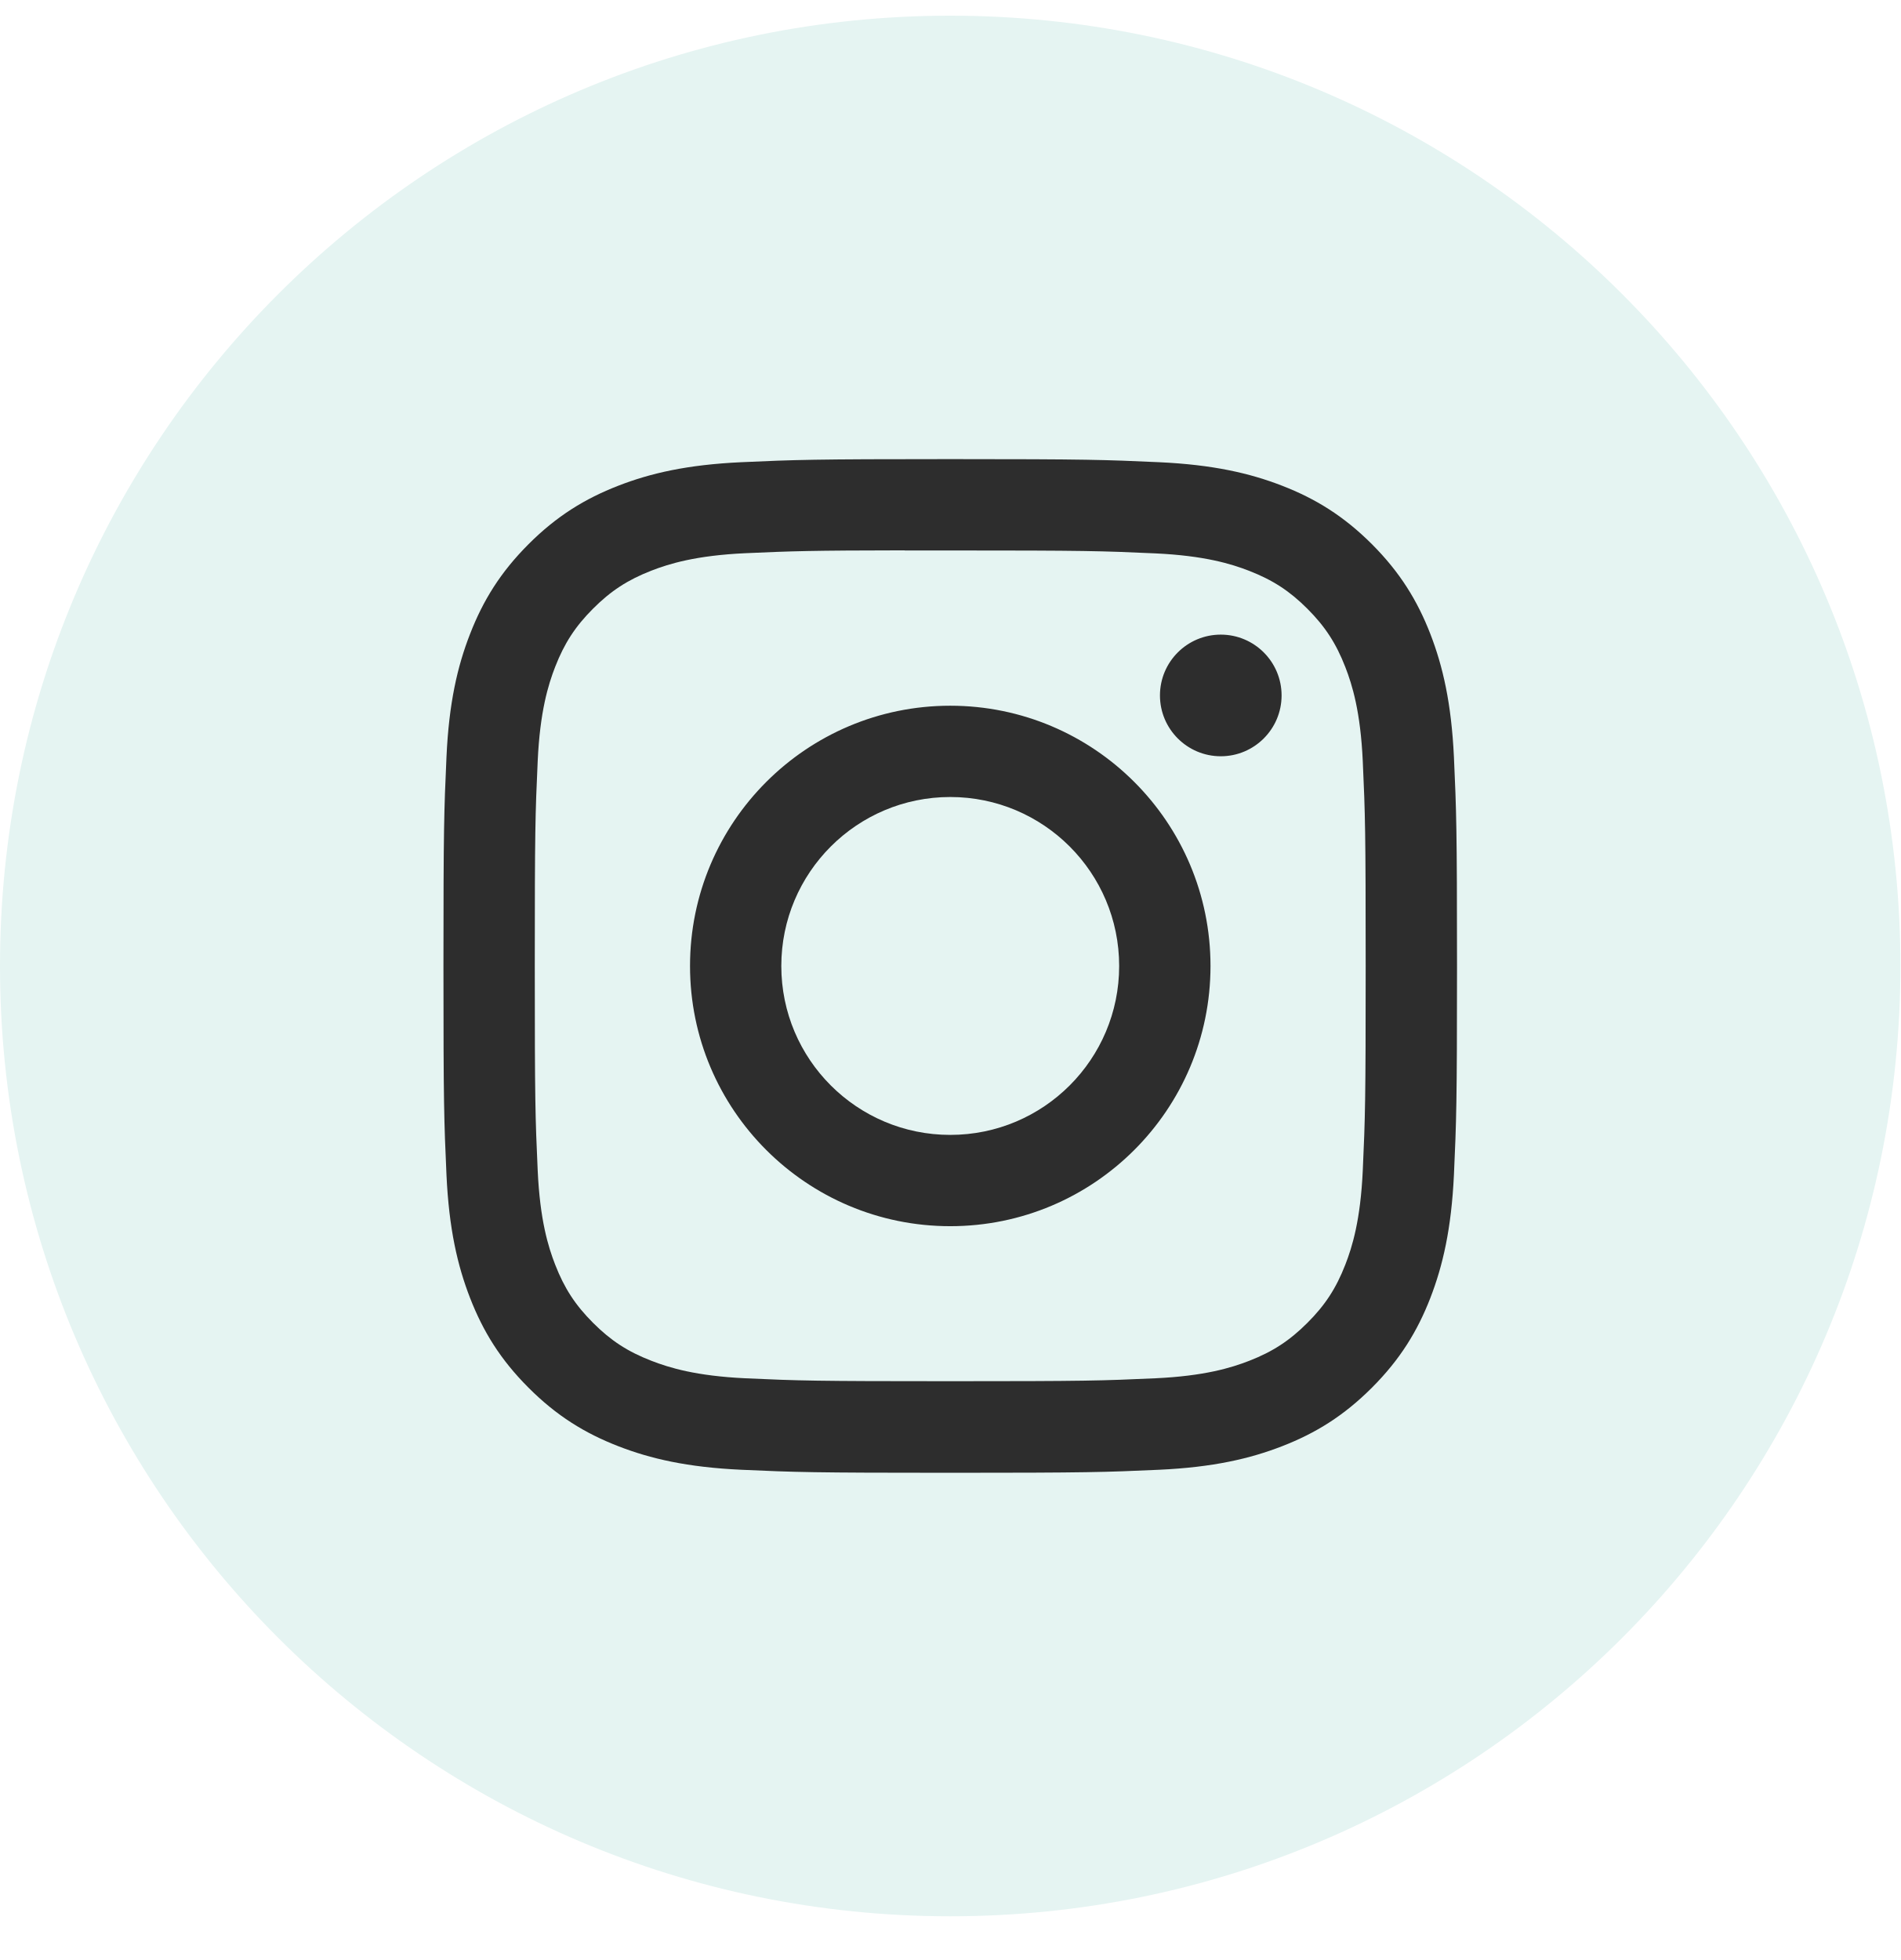
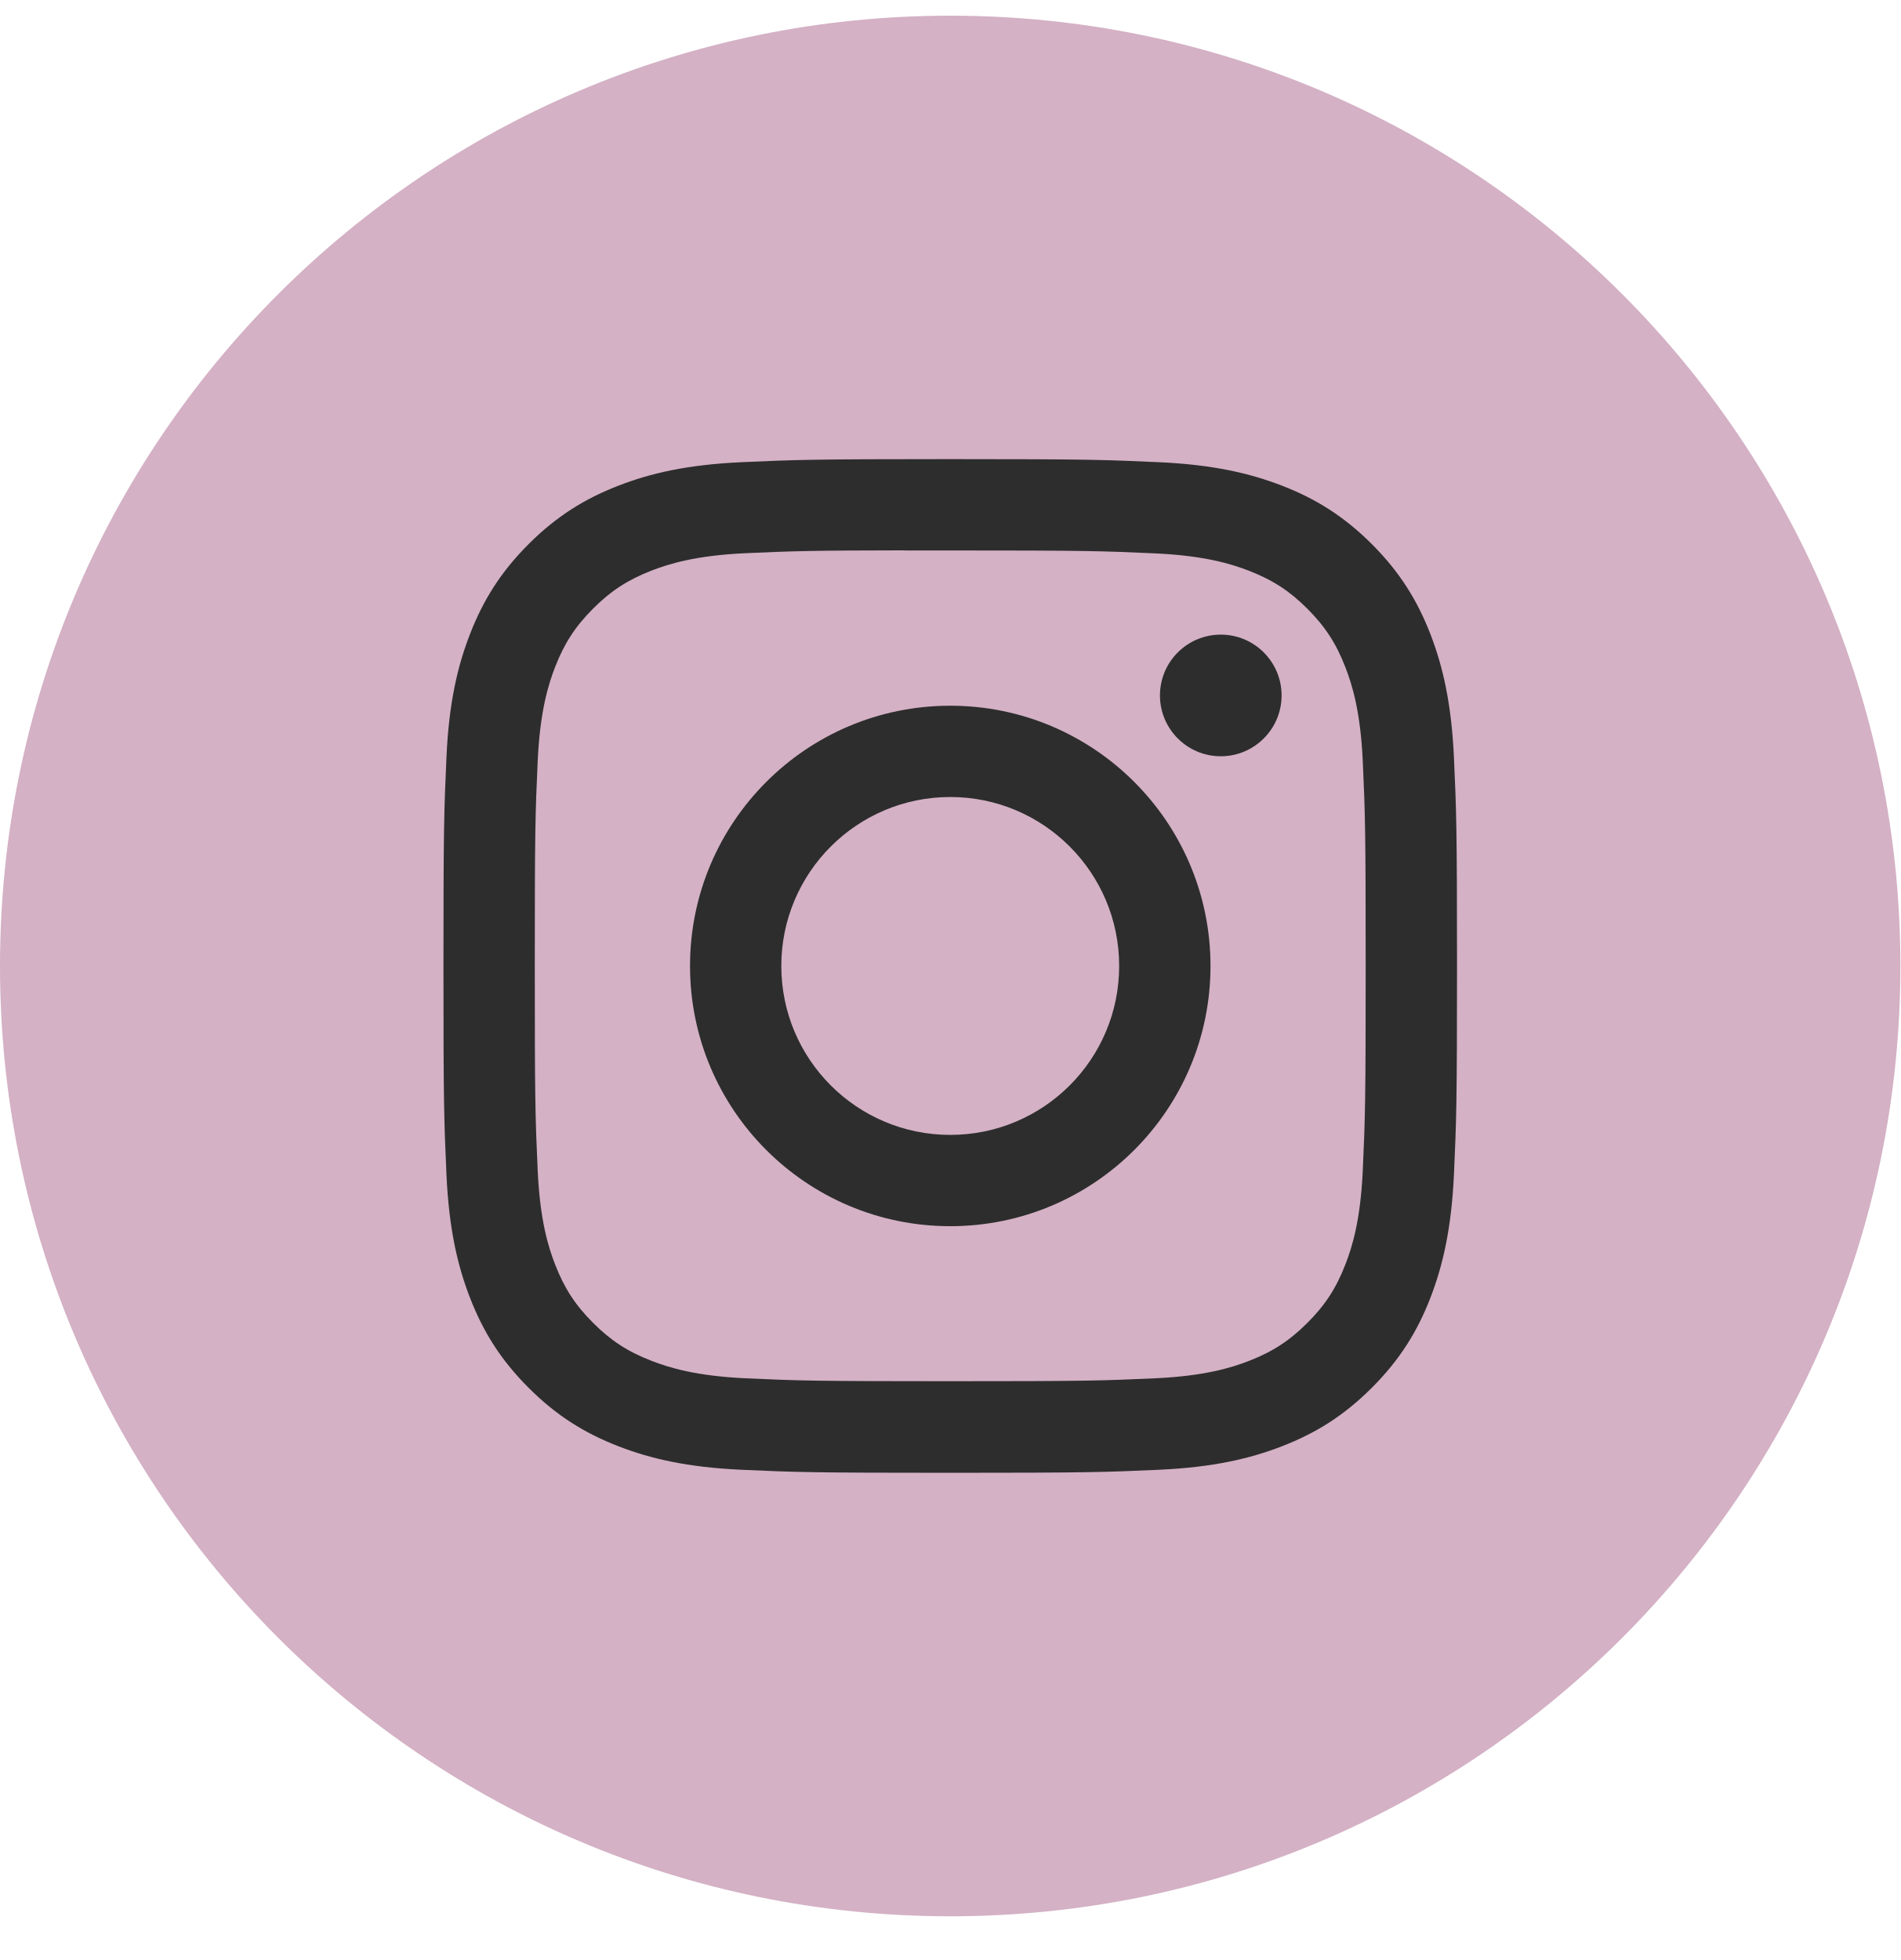
<svg xmlns="http://www.w3.org/2000/svg" width="32" height="33" viewBox="0 0 32 33" fill="none">
-   <path fill-rule="evenodd" clip-rule="evenodd" d="M0 16.264C0 7.427 7.163 0.264 16 0.264C24.837 0.264 32 7.427 32 16.264C32 25.1 24.837 32.264 16 32.264C7.163 32.264 0 25.1 0 16.264Z" fill="#E5F4F2" />
+   <path fill-rule="evenodd" clip-rule="evenodd" d="M0 16.264C0 7.427 7.163 0.264 16 0.264C24.837 0.264 32 7.427 32 16.264C32 25.1 24.837 32.264 16 32.264C7.163 32.264 0 25.1 0 16.264Z" fill="#D4B1C5" />
  <path fill-rule="evenodd" clip-rule="evenodd" d="M16.001 7.73C13.683 7.73 13.393 7.741 12.482 7.782C11.574 7.824 10.954 7.967 10.411 8.178C9.85 8.396 9.374 8.688 8.9 9.162C8.425 9.637 8.133 10.113 7.915 10.674C7.703 11.217 7.559 11.837 7.518 12.745C7.477 13.655 7.467 13.946 7.467 16.264C7.467 18.581 7.477 18.871 7.518 19.782C7.56 20.69 7.704 21.31 7.915 21.853C8.133 22.414 8.425 22.89 8.899 23.364C9.373 23.839 9.849 24.131 10.41 24.349C10.953 24.56 11.573 24.704 12.482 24.746C13.392 24.787 13.682 24.797 16 24.797C18.318 24.797 18.608 24.787 19.518 24.746C20.426 24.704 21.047 24.56 21.59 24.349C22.151 24.131 22.626 23.839 23.101 23.364C23.575 22.89 23.867 22.414 24.085 21.853C24.295 21.31 24.439 20.69 24.482 19.782C24.523 18.872 24.534 18.581 24.534 16.264C24.534 13.946 24.523 13.655 24.482 12.745C24.439 11.837 24.295 11.217 24.085 10.674C23.867 10.113 23.575 9.637 23.101 9.162C22.626 8.688 22.151 8.396 21.589 8.178C21.045 7.967 20.425 7.824 19.517 7.782C18.606 7.741 18.317 7.73 15.998 7.73H16.001ZM15.235 9.268C15.463 9.268 15.716 9.268 16.001 9.268C18.279 9.268 18.549 9.276 19.449 9.317C20.281 9.355 20.733 9.494 21.034 9.611C21.432 9.766 21.716 9.951 22.014 10.249C22.313 10.548 22.498 10.832 22.653 11.231C22.77 11.531 22.909 11.983 22.947 12.815C22.988 13.714 22.996 13.985 22.996 16.262C22.996 18.539 22.988 18.809 22.947 19.709C22.909 20.541 22.77 20.993 22.653 21.293C22.498 21.691 22.313 21.975 22.014 22.273C21.715 22.572 21.432 22.757 21.034 22.912C20.733 23.029 20.281 23.168 19.449 23.206C18.549 23.247 18.279 23.255 16.001 23.255C13.722 23.255 13.452 23.247 12.553 23.206C11.721 23.167 11.269 23.028 10.968 22.911C10.57 22.757 10.286 22.572 9.987 22.273C9.688 21.974 9.503 21.691 9.348 21.292C9.231 20.992 9.092 20.54 9.054 19.708C9.013 18.809 9.005 18.539 9.005 16.26C9.005 13.981 9.013 13.712 9.054 12.813C9.092 11.981 9.231 11.529 9.348 11.228C9.503 10.83 9.688 10.546 9.987 10.247C10.286 9.948 10.57 9.763 10.968 9.608C11.269 9.491 11.721 9.352 12.553 9.314C13.34 9.279 13.645 9.268 15.235 9.266V9.268ZM20.556 10.685C19.991 10.685 19.532 11.143 19.532 11.709C19.532 12.274 19.991 12.733 20.556 12.733C21.121 12.733 21.58 12.274 21.58 11.709C21.58 11.143 21.121 10.685 20.556 10.685ZM16.001 11.882C13.581 11.882 11.619 13.844 11.619 16.264C11.619 18.684 13.581 20.645 16.001 20.645C18.421 20.645 20.383 18.684 20.383 16.264C20.383 13.844 18.421 11.882 16.001 11.882ZM16.001 13.419C17.572 13.419 18.845 14.693 18.845 16.264C18.845 17.835 17.572 19.108 16.001 19.108C14.43 19.108 13.156 17.835 13.156 16.264C13.156 14.693 14.43 13.419 16.001 13.419Z" fill="#2D2D2D" />
</svg>
